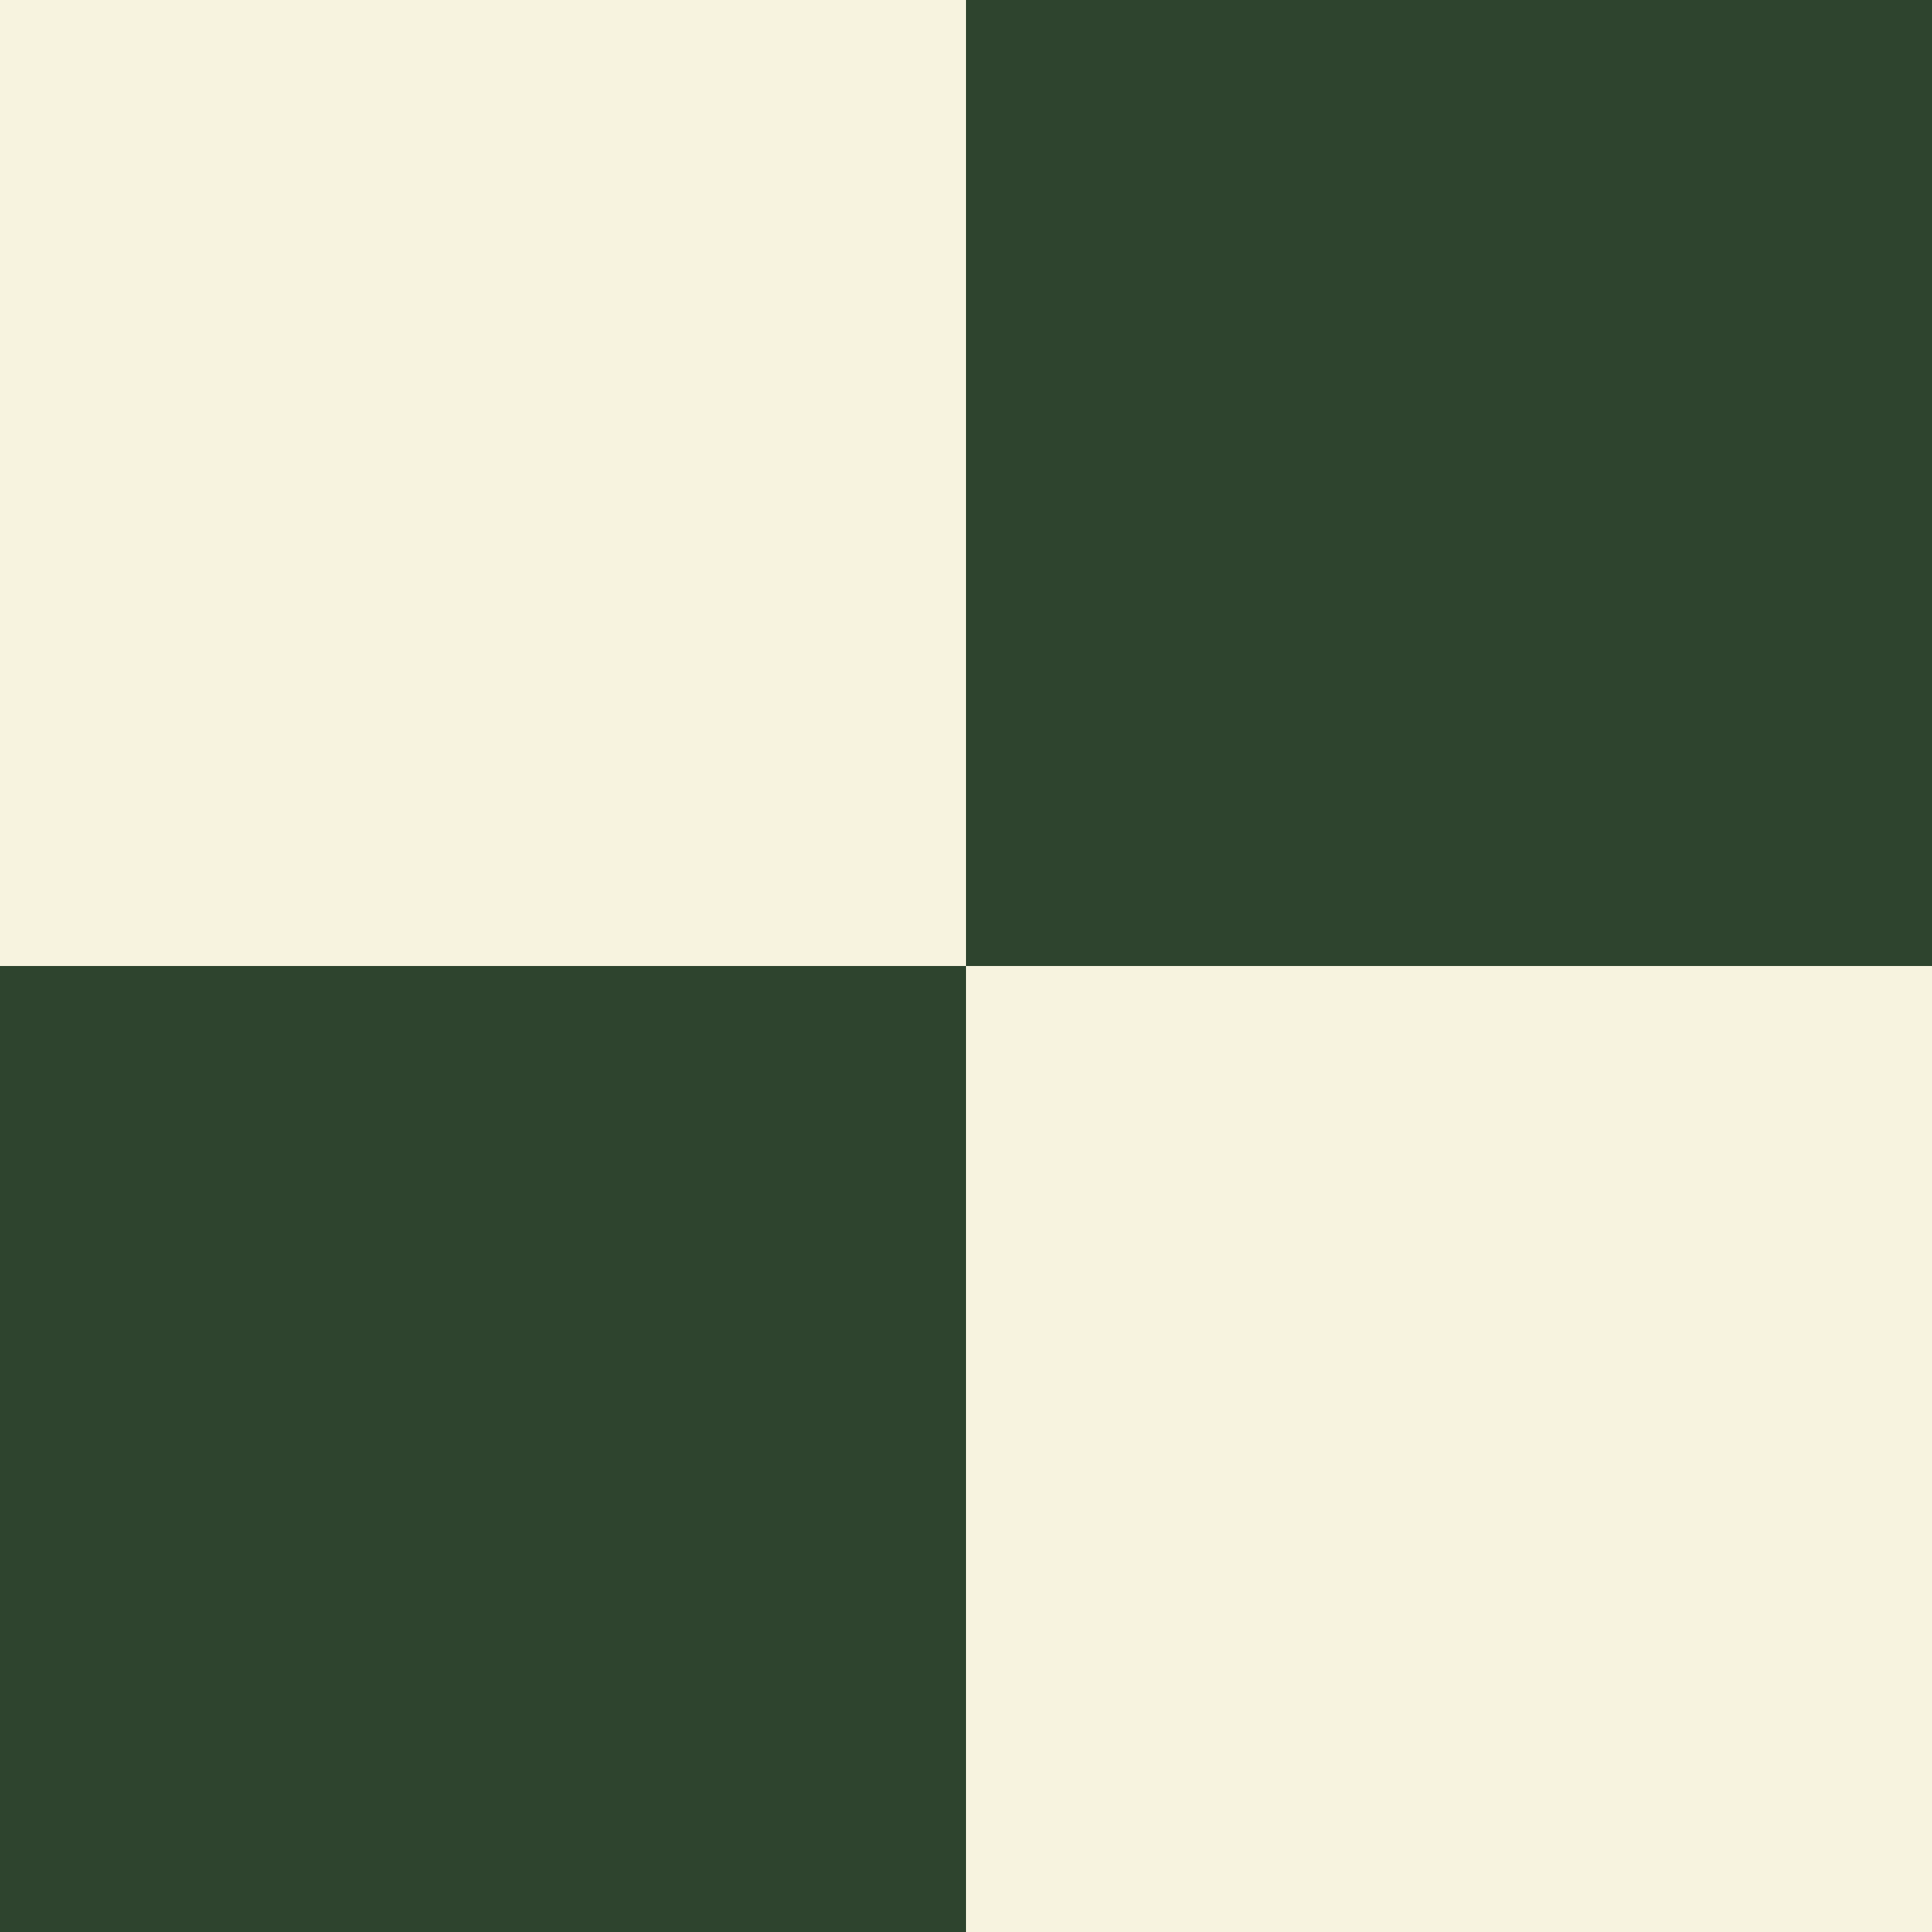
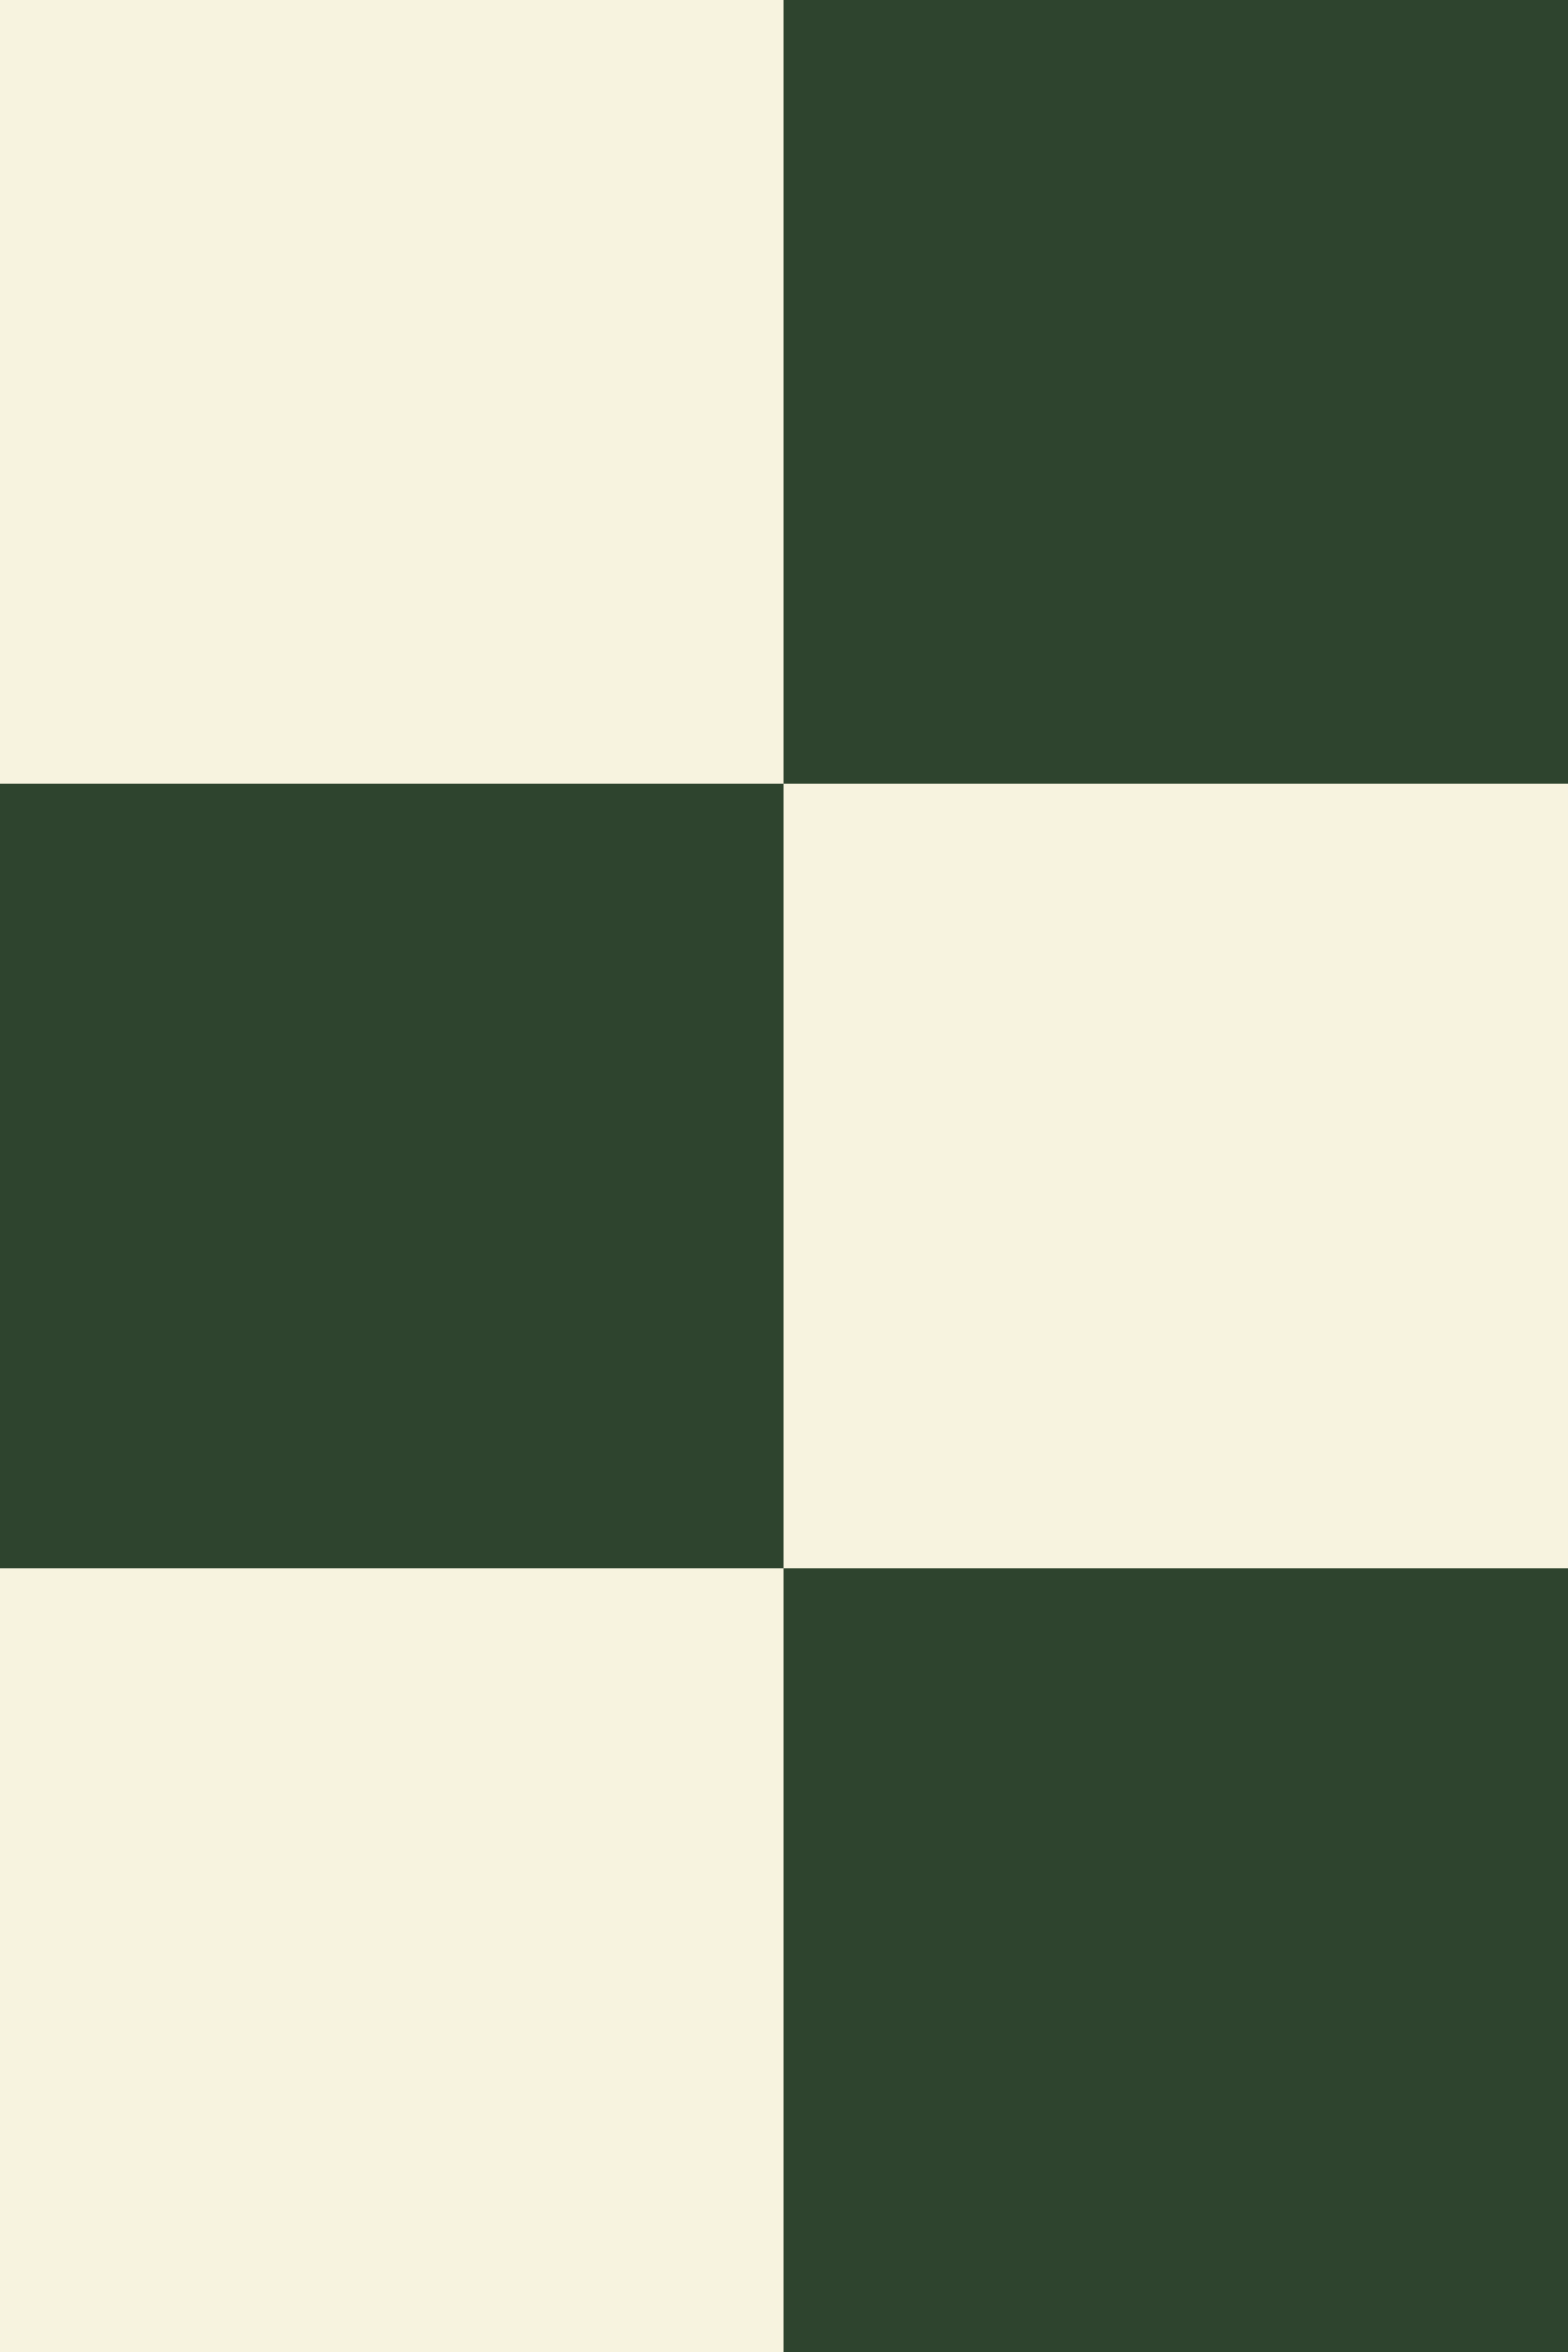
- <svg xmlns="http://www.w3.org/2000/svg" width="48" height="48" viewBox="0 0 48 48" shape-rendering="crispEdges">
+ <svg xmlns="http://www.w3.org/2000/svg" width="48" height="72" viewBox="0 0 48 72" shape-rendering="crispEdges">
  <rect width="24" height="24" fill="#f7f3df" />
  <rect x="24" width="24" height="24" fill="#2e442e" />
  <rect y="24" width="24" height="24" fill="#2e442e" />
  <rect x="24" y="24" width="24" height="24" fill="#f7f3df" />
+   <rect y="48" width="24" height="24" fill="#f7f3df" />
+   <rect x="24" y="48" width="24" height="24" fill="#2e442e" />
</svg>
